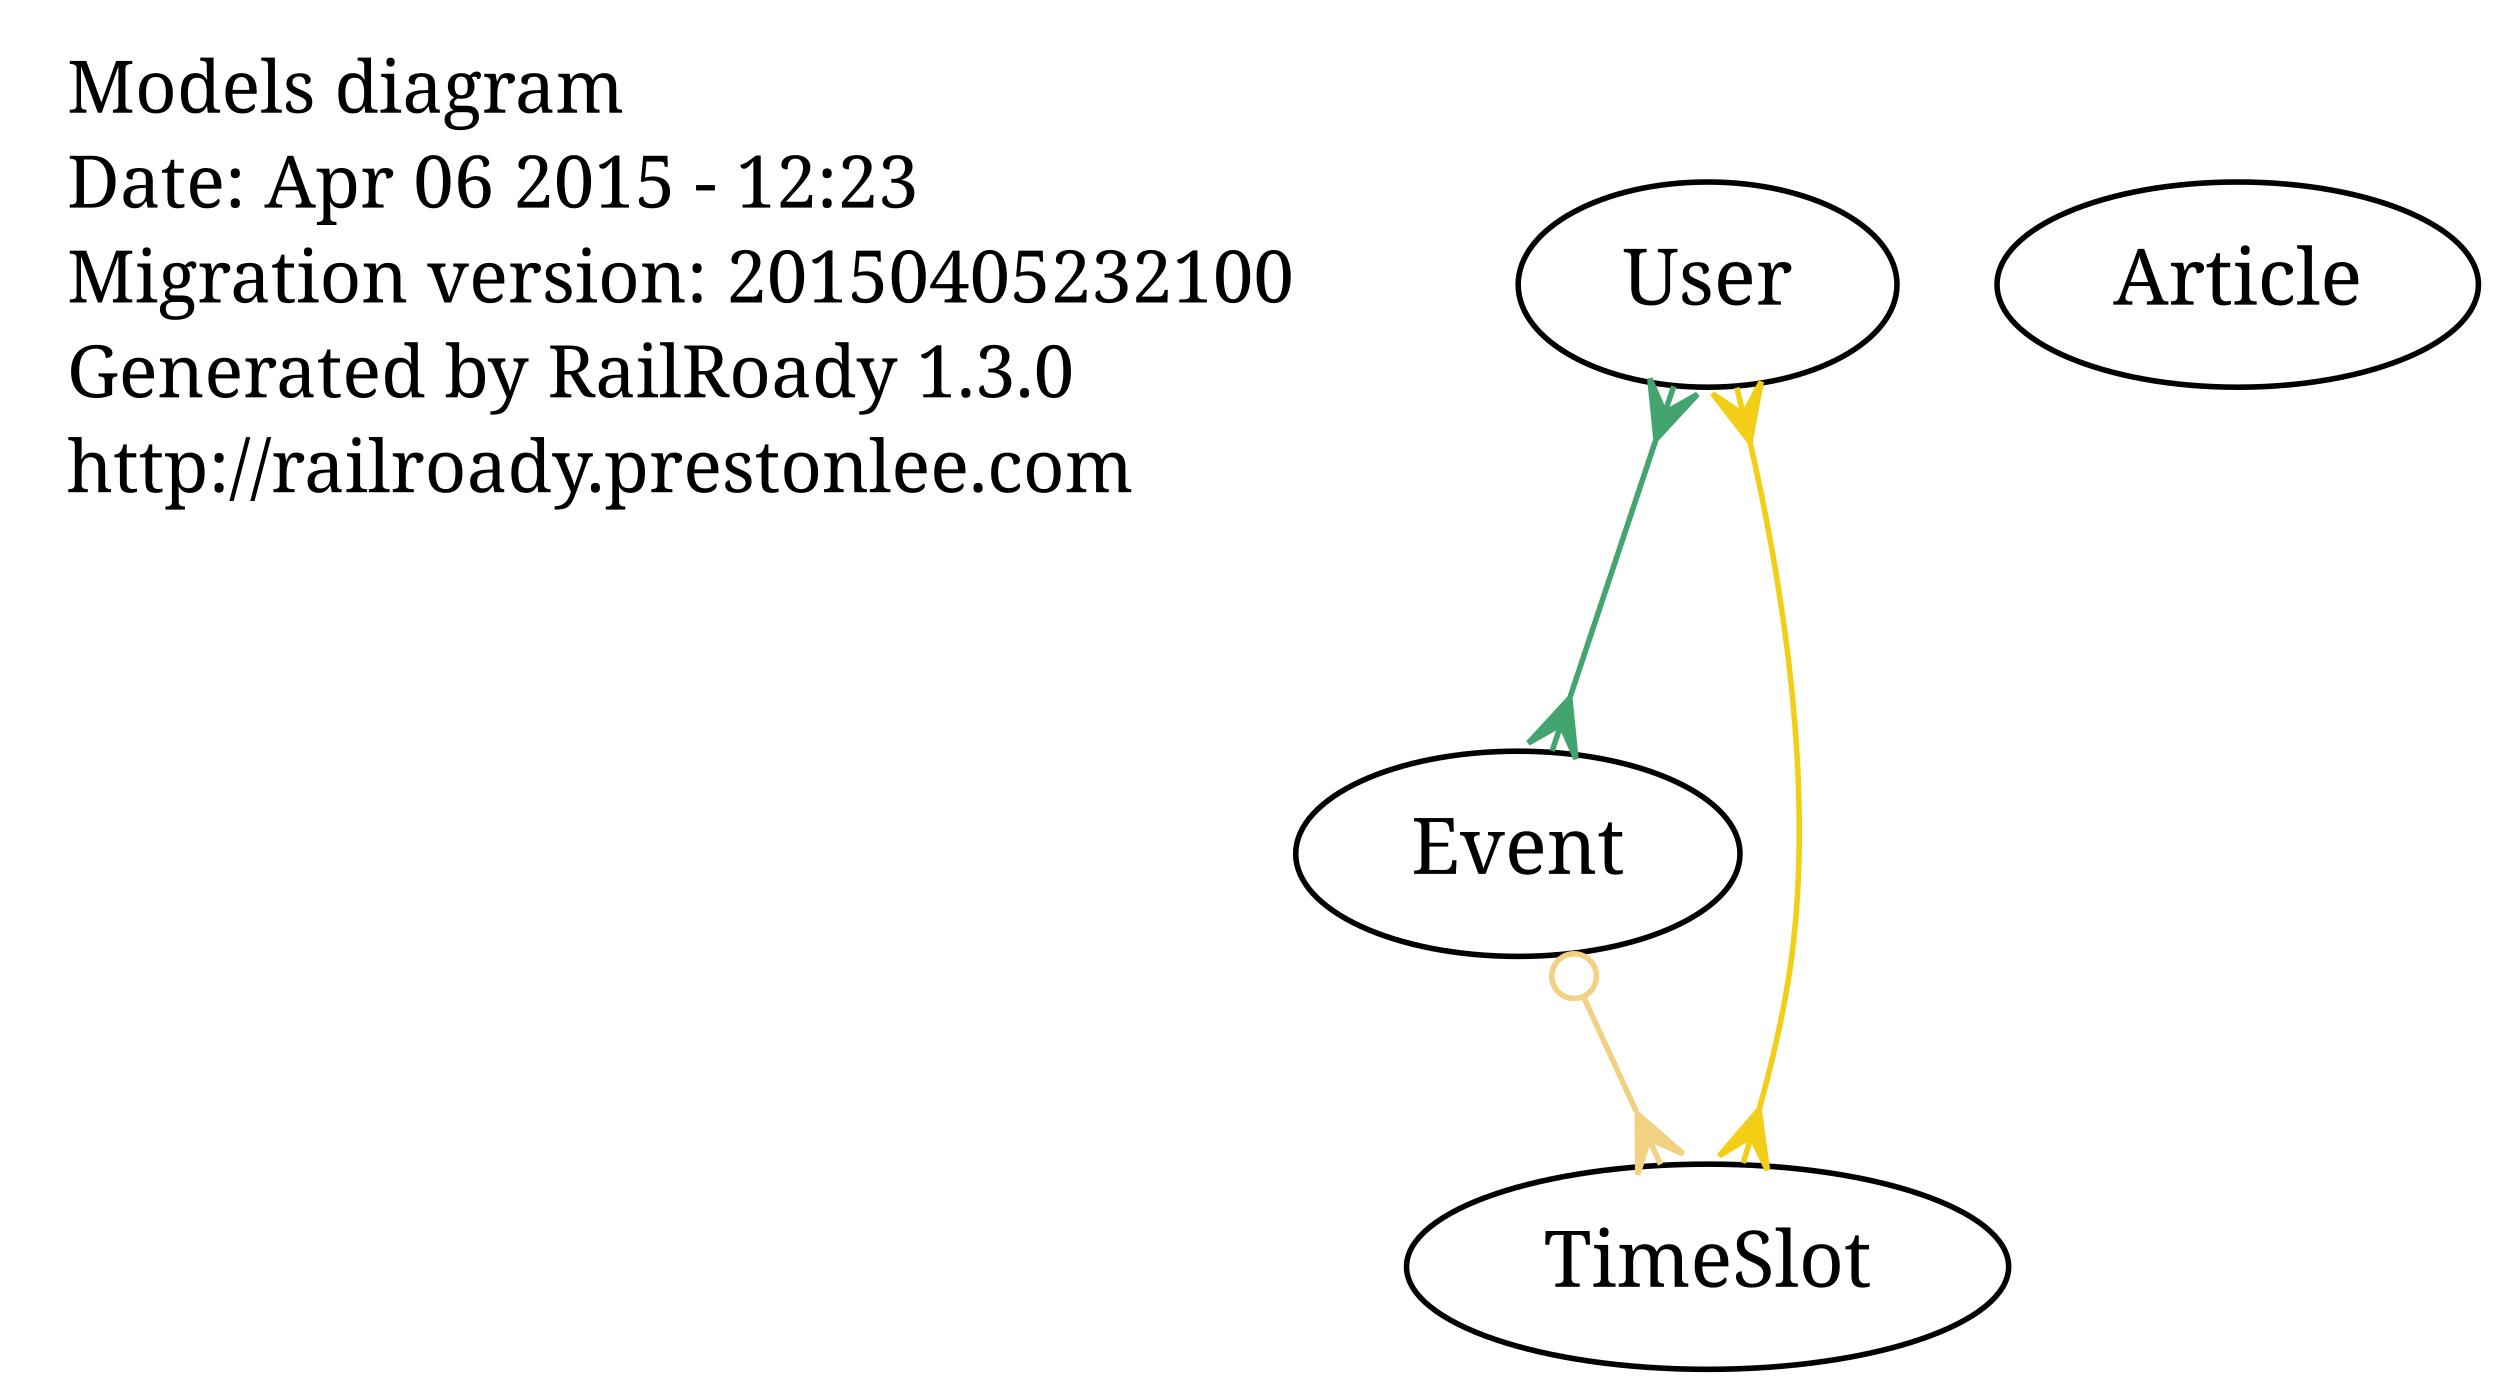
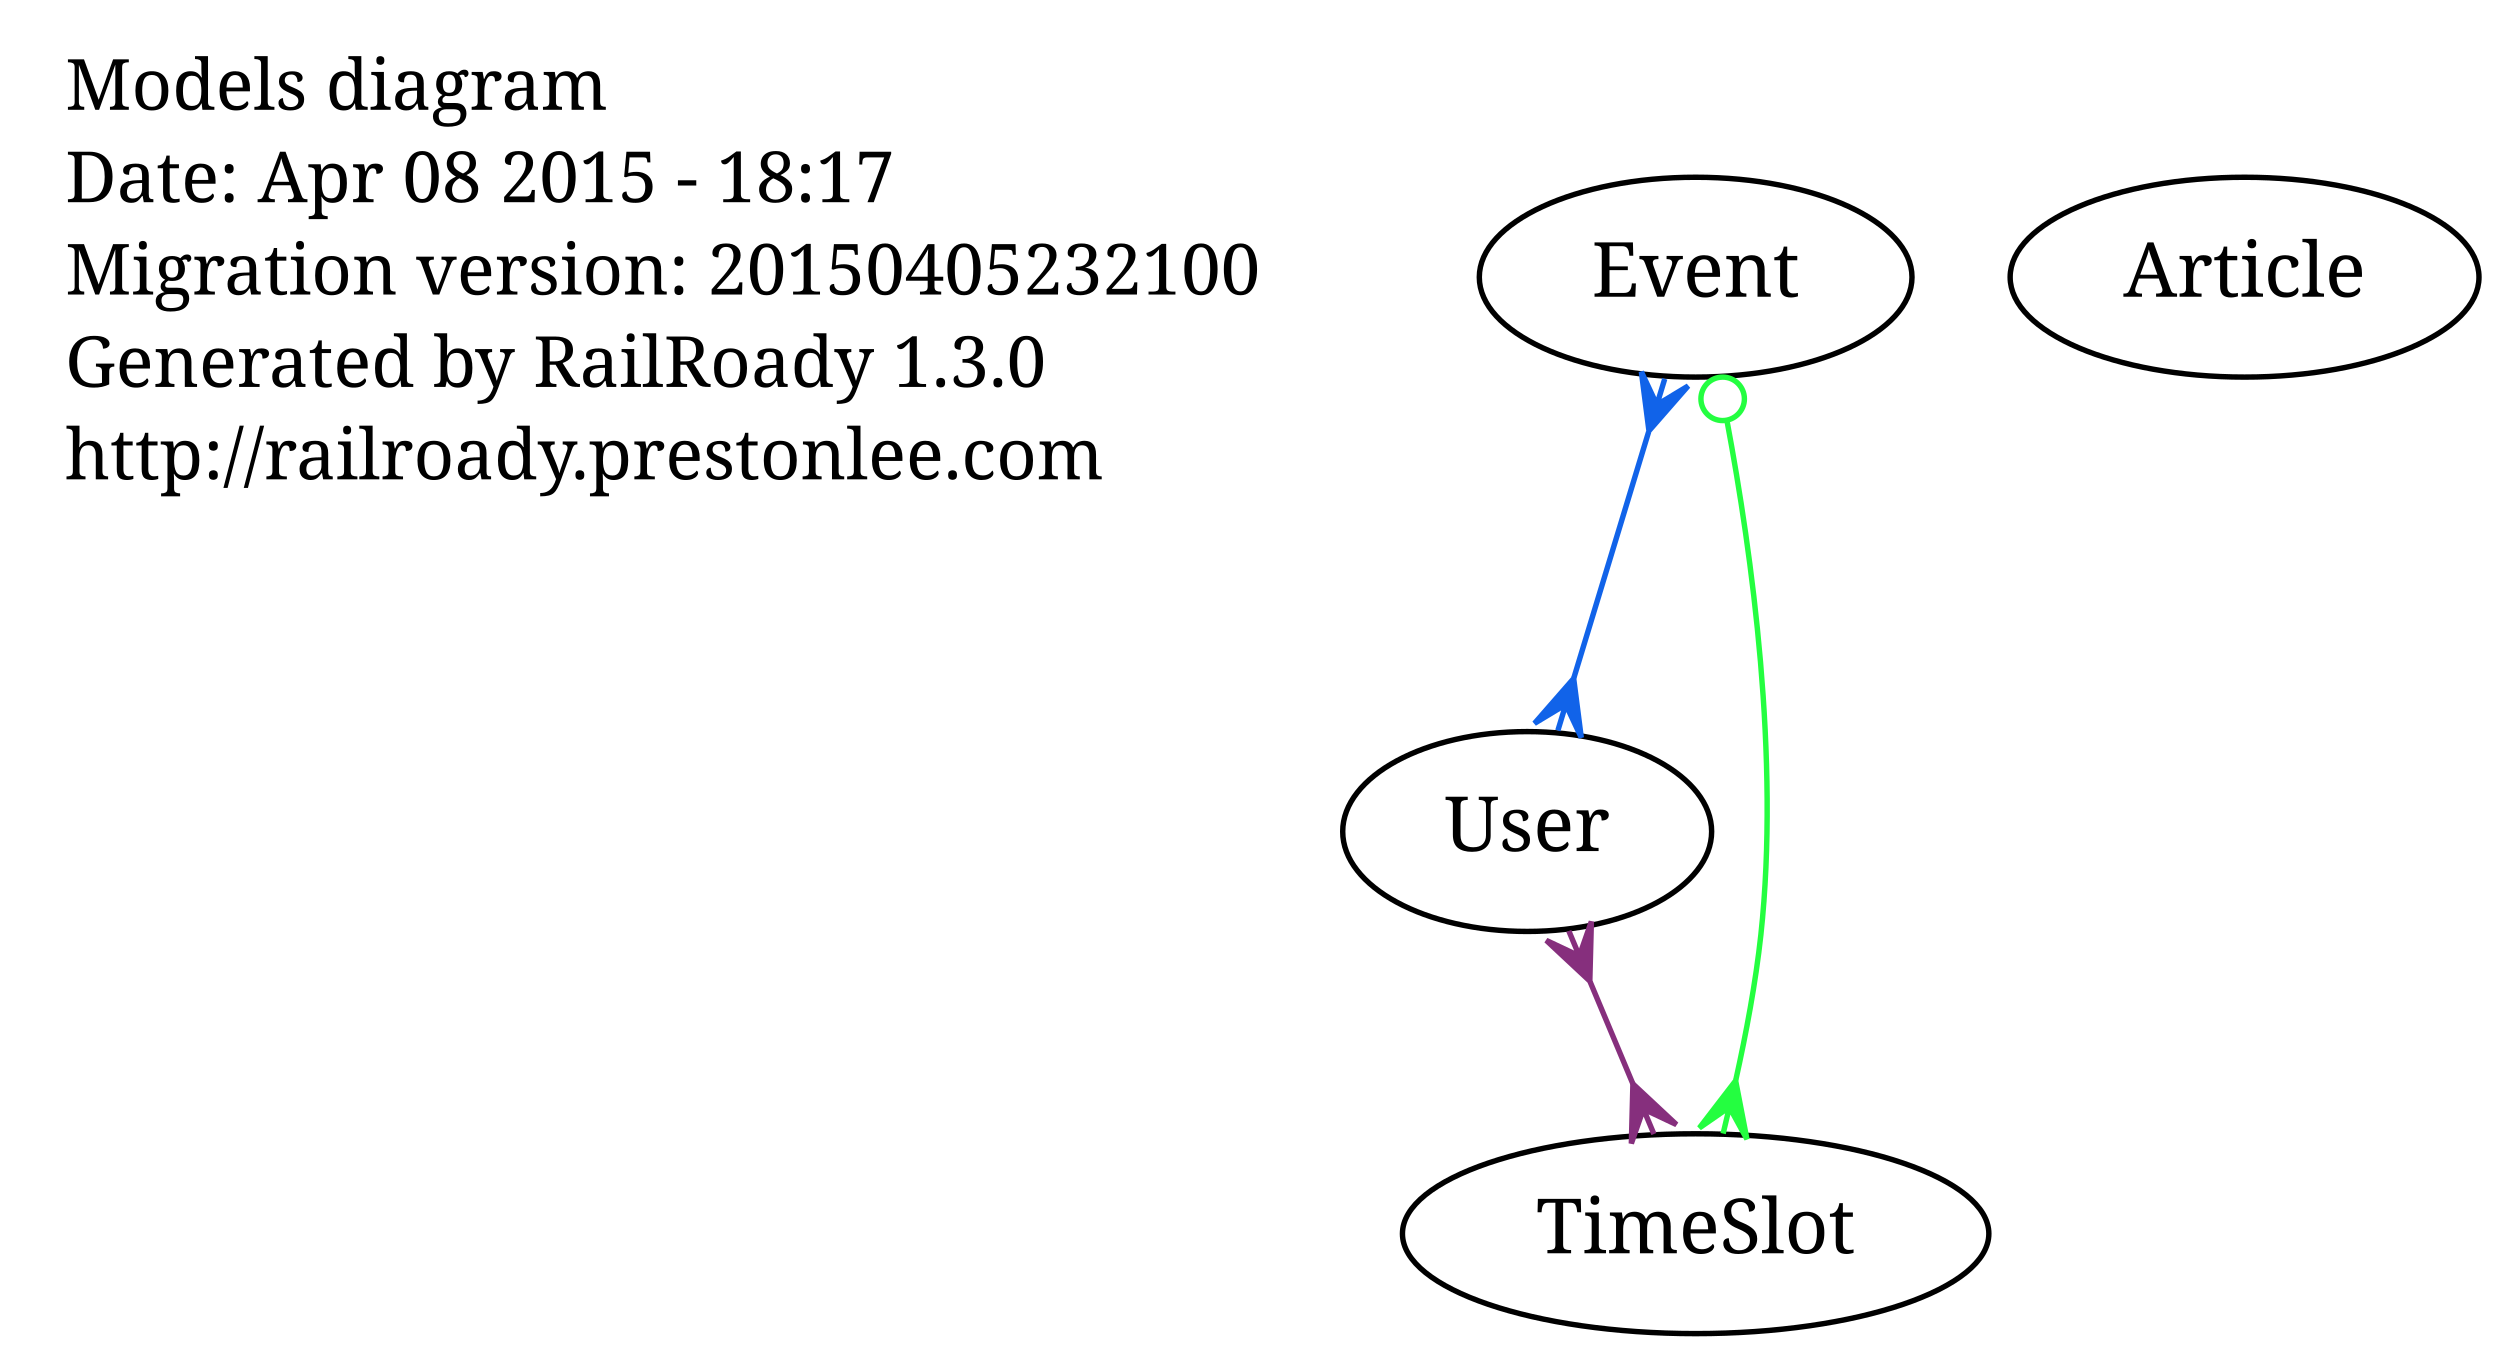
- <svg xmlns="http://www.w3.org/2000/svg" width="448pt" height="250pt" viewBox="0.00 0.00 448.00 250.00">
+ <svg xmlns="http://www.w3.org/2000/svg" width="460pt" height="250pt" viewBox="0.00 0.00 460.00 250.00">
  <g id="graph1" class="graph" transform="scale(1 1) rotate(0) translate(4 246)">
-     <polygon fill="white" stroke="white" points="-4,5 -4,-246 445,-246 445,5 -4,5" />
+     <polygon fill="white" stroke="white" points="-4,5 -4,-246 457,-246 457,5 -4,5" />
    <g id="node1" class="node">
      <text text-anchor="start" x="8" y="-225.8" font-family="Times Roman,serif" font-size="13.00">Models diagram</text>
-       <text text-anchor="start" x="8" y="-208.8" font-family="Times Roman,serif" font-size="13.00">Date: Apr 06 2015 - 12:23</text>
+       <text text-anchor="start" x="8" y="-208.8" font-family="Times Roman,serif" font-size="13.00">Date: Apr 08 2015 - 18:17</text>
      <text text-anchor="start" x="8" y="-191.8" font-family="Times Roman,serif" font-size="13.00">Migration version: 20150405232100</text>
      <text text-anchor="start" x="8" y="-174.8" font-family="Times Roman,serif" font-size="13.00">Generated by RailRoady 1.3.0</text>
      <text text-anchor="start" x="8" y="-157.8" font-family="Times Roman,serif" font-size="13.00">http://railroady.prestonlee.com</text>
    </g>
    <g id="node2" class="node">
-       <ellipse fill="none" stroke="black" cx="268" cy="-93" rx="39.807" ry="18.385" />
-       <text text-anchor="middle" x="268" y="-89.4" font-family="Times Roman,serif" font-size="14.00">Event</text>
+       <ellipse fill="none" stroke="black" cx="308" cy="-195" rx="39.807" ry="18.385" />
+       <text text-anchor="middle" x="308" y="-191.4" font-family="Times Roman,serif" font-size="14.00">Event</text>
+     </g>
+     <g id="node4" class="node">
+       <ellipse fill="none" stroke="black" cx="277" cy="-93" rx="33.941" ry="18.385" />
+       <text text-anchor="middle" x="277" y="-89.4" font-family="Times Roman,serif" font-size="14.00">User</text>
+     </g>
+     <g id="edge4" class="edge">
+       <path fill="none" stroke="#1163e9" d="M299.353,-166.548C295.056,-152.411 289.88,-135.379 285.591,-121.266" />
+       <polygon fill="#1163e9" stroke="#1163e9" points="299.406,-166.724 298.009,-177.6 300.86,-171.508 302.314,-176.292 302.314,-176.292 302.314,-176.292 300.86,-171.508 306.62,-174.983 299.406,-166.724 299.406,-166.724" />
+       <polygon fill="#1163e9" stroke="#1163e9" points="285.558,-121.158 286.955,-110.281 284.104,-116.374 282.65,-111.59 282.65,-111.59 282.65,-111.59 284.104,-116.374 278.344,-112.898 285.558,-121.158 285.558,-121.158" />
    </g>
    <g id="node5" class="node">
-       <ellipse fill="none" stroke="black" cx="302" cy="-19" rx="53.948" ry="18.385" />
-       <text text-anchor="middle" x="302" y="-15.4" font-family="Times Roman,serif" font-size="14.00">TimeSlot</text>
+       <ellipse fill="none" stroke="black" cx="308" cy="-19" rx="53.948" ry="18.385" />
+       <text text-anchor="middle" x="308" y="-15.4" font-family="Times Roman,serif" font-size="14.00">TimeSlot</text>
    </g>
    <g id="edge2" class="edge">
-       <path fill="none" stroke="#f1d283" d="M279.75,-67.427C282.806,-60.776 286.113,-53.578 289.219,-46.817" />
-       <ellipse fill="none" stroke="#f1d283" cx="278.075" cy="-71.073" rx="4" ry="4" />
-       <polygon fill="#f1d283" stroke="#f1d283" points="289.399,-46.425 297.663,-39.217 291.487,-41.882 293.574,-37.338 293.574,-37.338 293.574,-37.338 291.487,-41.882 289.485,-35.459 289.399,-46.425 289.399,-46.425" />
+       <path fill="none" stroke="#24fe40" d="M313.79,-168.433C318.385,-143.908 323.502,-106.48 320,-74 319.054,-65.227 317.283,-55.8 315.386,-47.273" />
+       <ellipse fill="none" stroke="#24fe40" cx="312.97" cy="-172.615" rx="4" ry="4" />
+       <polygon fill="#24fe40" stroke="#24fe40" points="315.358,-47.153 317.436,-36.386 314.207,-42.288 313.057,-37.422 313.057,-37.422 313.057,-37.422 314.207,-42.288 308.677,-38.457 315.358,-47.153 315.358,-47.153" />
    </g>
    <g id="node3" class="node">
-       <ellipse fill="none" stroke="black" cx="397" cy="-195" rx="43.133" ry="18.385" />
-       <text text-anchor="middle" x="397" y="-191.4" font-family="Times Roman,serif" font-size="14.00">Article</text>
-     </g>
-     <g id="node4" class="node">
-       <ellipse fill="none" stroke="black" cx="302" cy="-195" rx="33.941" ry="18.385" />
-       <text text-anchor="middle" x="302" y="-191.4" font-family="Times Roman,serif" font-size="14.00">User</text>
+       <ellipse fill="none" stroke="black" cx="409" cy="-195" rx="43.133" ry="18.385" />
+       <text text-anchor="middle" x="409" y="-191.4" font-family="Times Roman,serif" font-size="14.00">Article</text>
    </g>
    <g id="edge6" class="edge">
-       <path fill="none" stroke="#44a470" d="M292.656,-166.969C287.908,-152.725 282.153,-135.46 277.398,-121.194" />
-       <polygon fill="#44a470" stroke="#44a470" points="292.759,-167.278 291.652,-178.187 294.34,-172.021 295.921,-176.764 295.921,-176.764 295.921,-176.764 294.34,-172.021 300.191,-175.341 292.759,-167.278 292.759,-167.278" />
-       <polygon fill="#44a470" stroke="#44a470" points="277.303,-120.908 278.41,-109.999 275.722,-116.165 274.141,-111.422 274.141,-111.422 274.141,-111.422 275.722,-116.165 269.871,-112.845 277.303,-120.908 277.303,-120.908" />
-     </g>
-     <g id="edge4" class="edge">
-       <path fill="none" stroke="#f3ce17" d="M309.6,-166.802C315.232,-142.267 321.253,-105.759 317,-74 315.823,-65.213 313.633,-55.841 311.284,-47.369" />
-       <polygon fill="#f3ce17" stroke="#f3ce17" points="309.596,-166.817 302.867,-175.476 308.418,-171.677 307.241,-176.536 307.241,-176.536 307.241,-176.536 308.418,-171.677 311.614,-177.596 309.596,-166.817 309.596,-166.817" />
-       <polygon fill="#f3ce17" stroke="#f3ce17" points="311.226,-47.173 312.711,-36.309 309.811,-42.378 308.395,-37.582 308.395,-37.582 308.395,-37.582 309.811,-42.378 304.079,-38.856 311.226,-47.173 311.226,-47.173" />
+       <path fill="none" stroke="#862f7d" d="M288.574,-65.373C291.147,-59.23 293.875,-52.718 296.448,-46.577" />
+       <polygon fill="#862f7d" stroke="#862f7d" points="288.527,-65.484 280.512,-72.969 286.595,-70.096 284.663,-74.708 284.663,-74.708 284.663,-74.708 286.595,-70.096 288.813,-76.447 288.527,-65.484 288.527,-65.484" />
+       <polygon fill="#862f7d" stroke="#862f7d" points="296.454,-46.562 304.468,-39.077 298.386,-41.95 300.318,-37.338 300.318,-37.338 300.318,-37.338 298.386,-41.95 296.167,-35.599 296.454,-46.562 296.454,-46.562" />
    </g>
  </g>
</svg>
